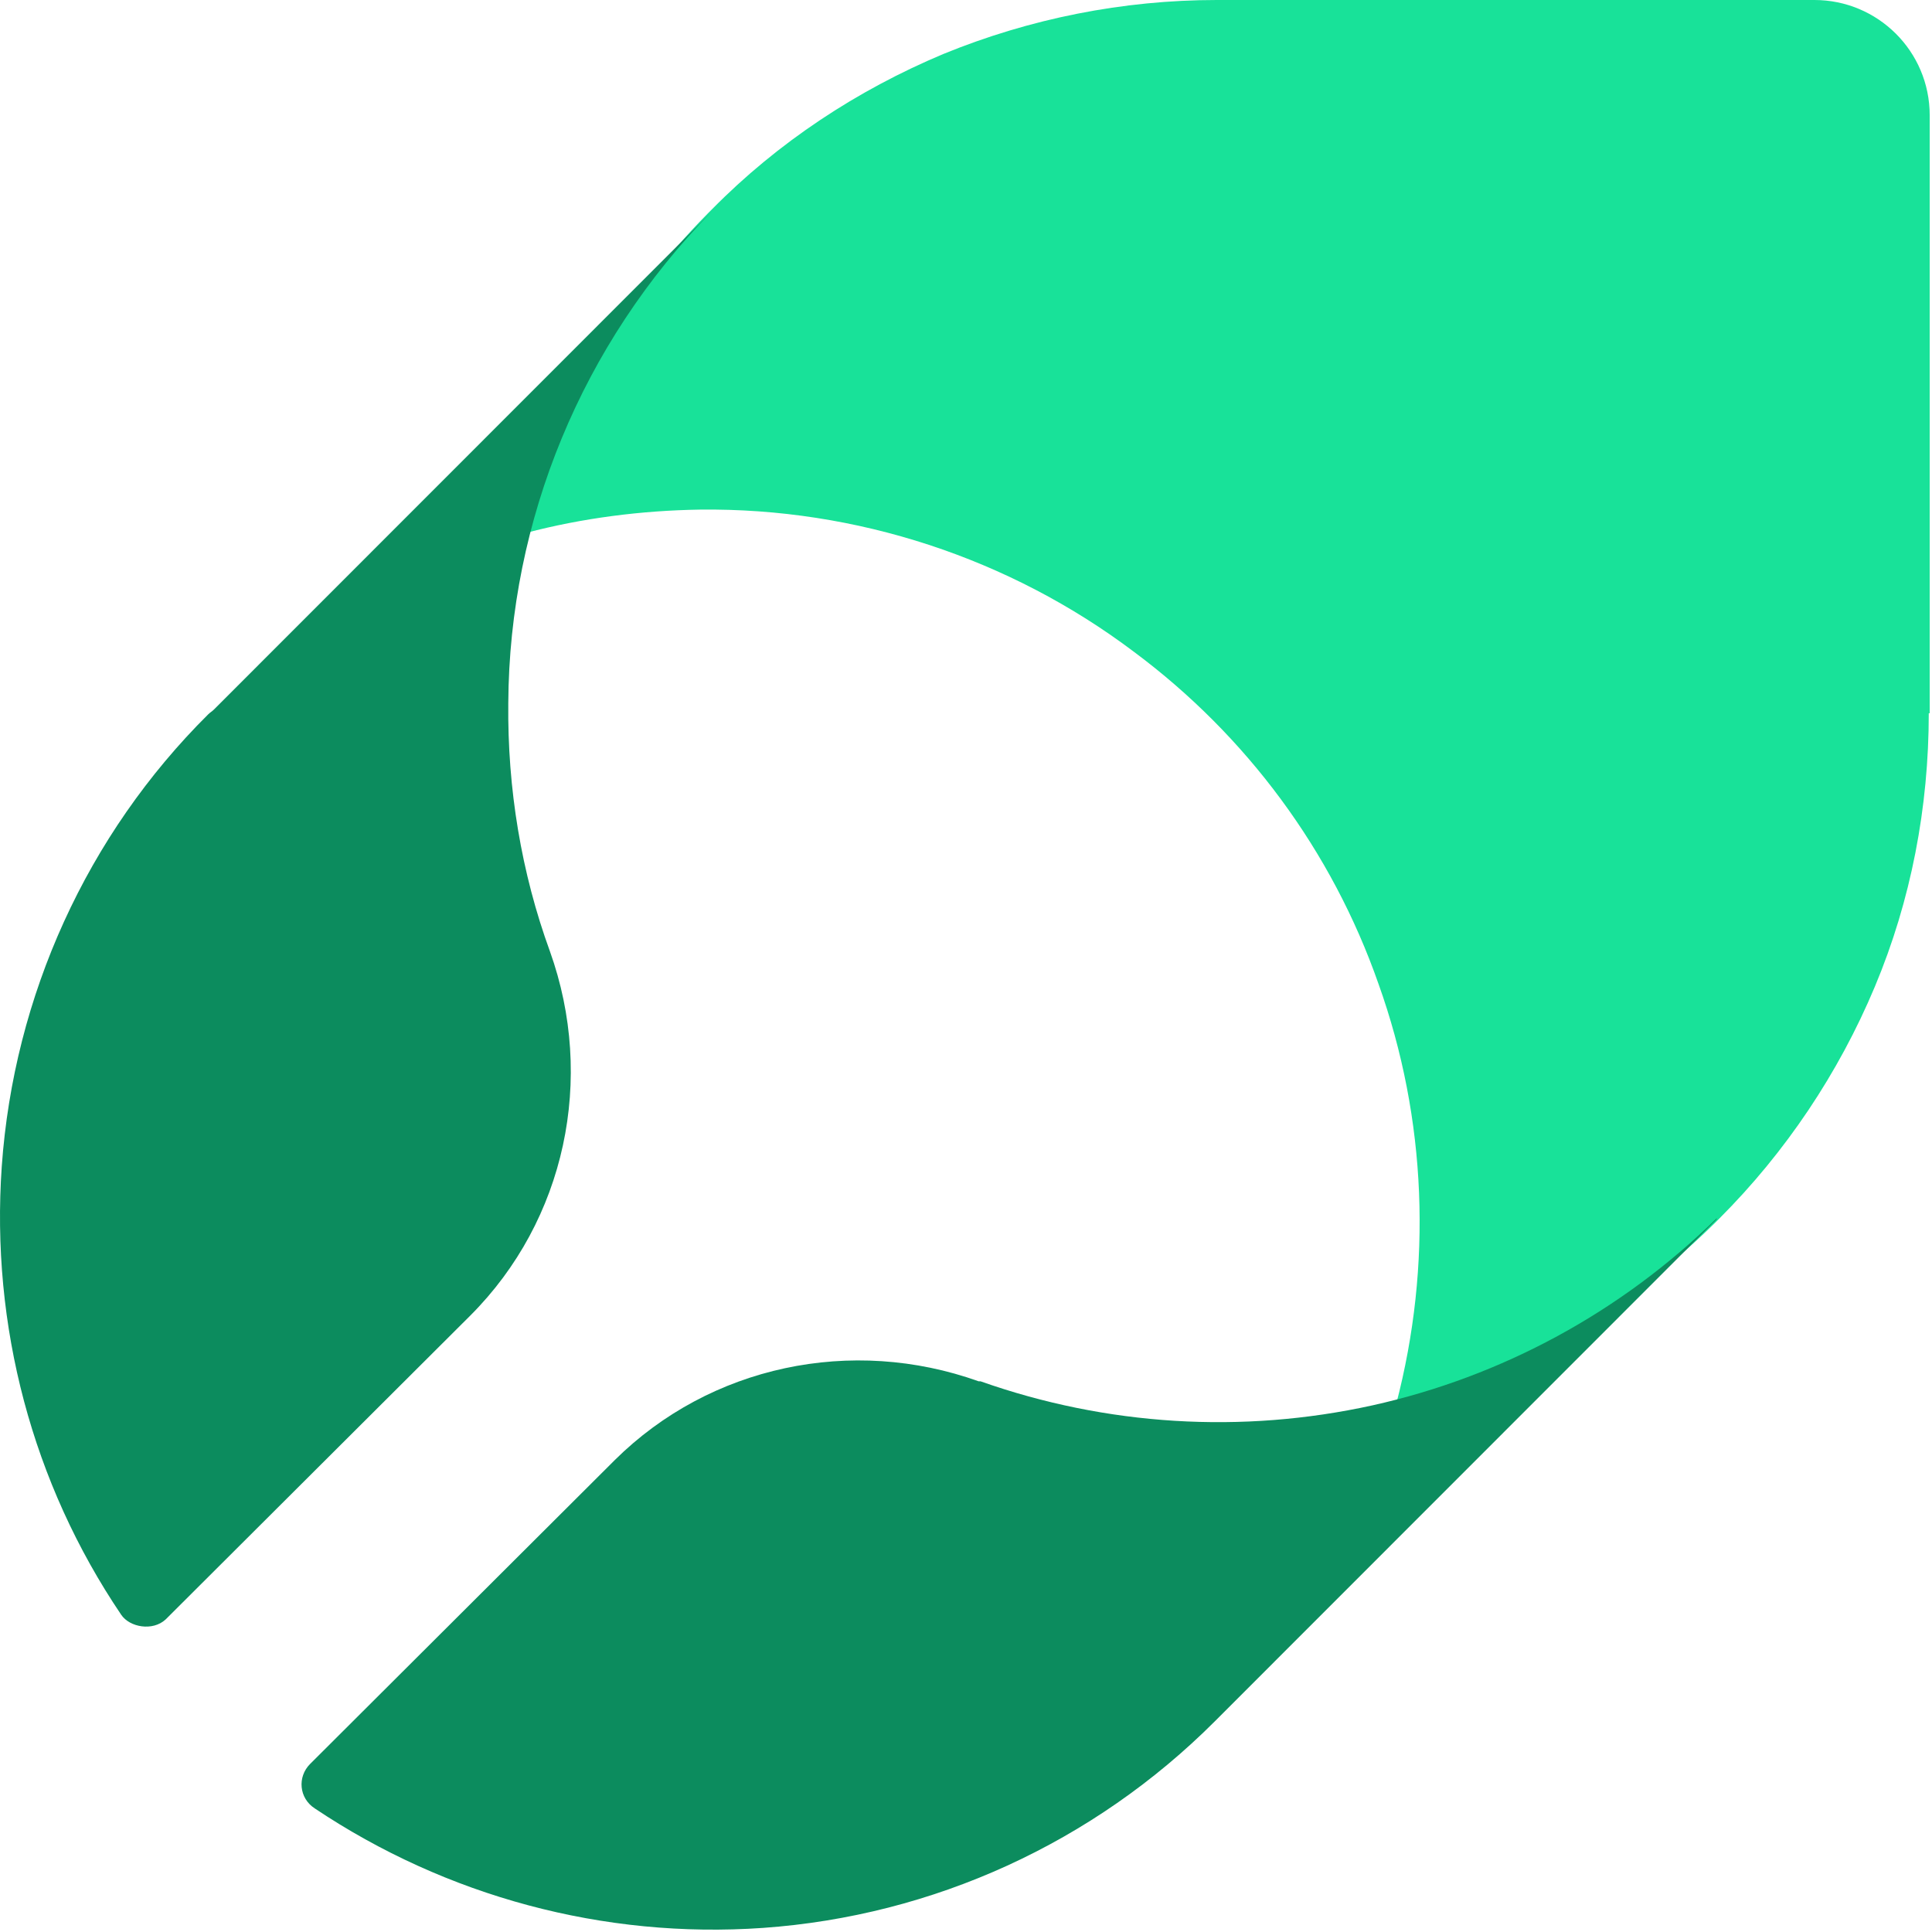
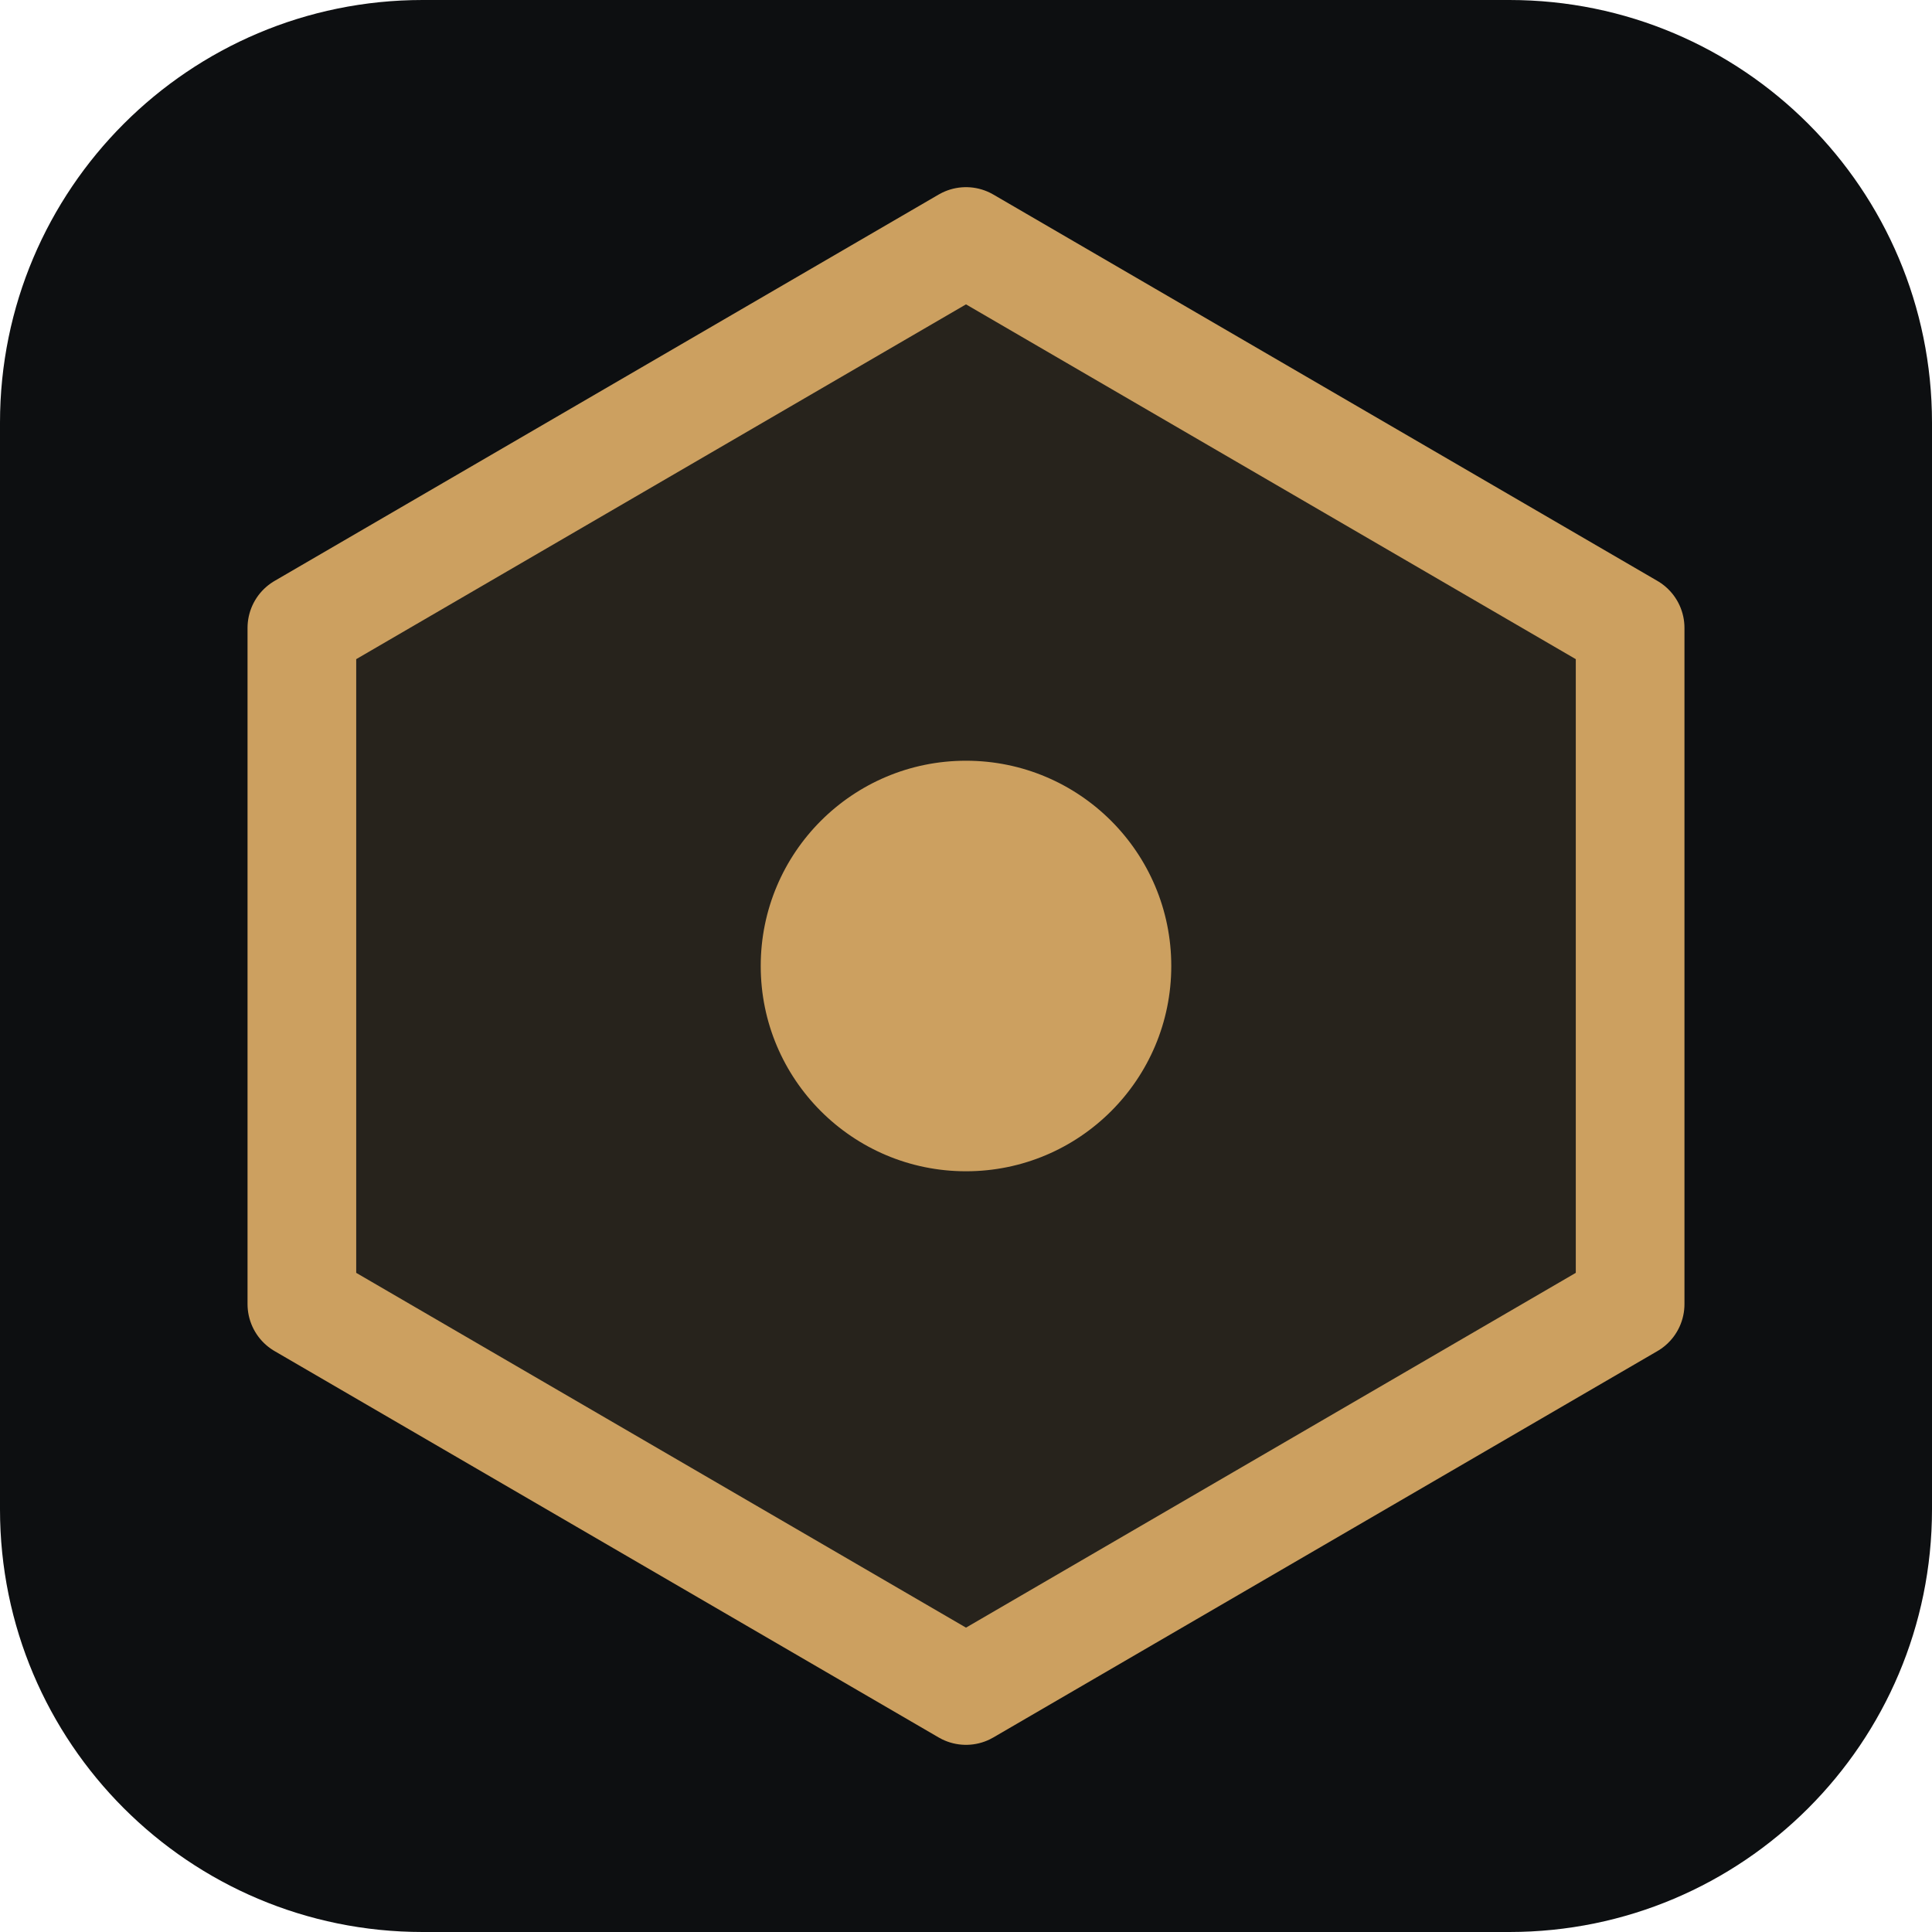
- <svg xmlns="http://www.w3.org/2000/svg" width="502" height="502" viewBox="0 0 502 502" fill="none">
-   <path d="M501.402 185.33V29.962C501.402 13.29 487.876 0 471.453 0H316.156C291.763 0 267.611 4.832 245.15 14.014C222.689 23.438 202.16 36.969 185.012 54.367L183.804 55.575C161.101 78.53 144.92 107.042 136.708 138.454C151.441 134.588 166.656 132.655 181.871 132.413C222.447 131.93 262.298 144.978 294.661 169.383C323.885 191.13 346.104 221.092 358.18 255.645C370.739 290.681 372.188 328.859 362.769 364.862C393.925 356.647 422.666 340.457 445.611 317.744L446.818 316.536C463.966 299.38 477.732 278.841 487.151 256.37C496.571 233.898 501.16 209.735 501.16 185.33H501.402Z" fill="#18E299" />
-   <path d="M132.071 182.706C132.312 135.044 151.32 89.307 184.764 55.125L55.557 184.391C55.076 184.873 54.594 185.113 54.113 185.595C22.593 216.888 3.586 258.774 0.458 303.066C-2.43 344.47 8.397 385.392 31.496 419.575C33.699 422.835 39.677 423.907 43.046 420.778L122.206 341.822C146.989 317.028 154.689 280.198 142.899 247.219C135.44 226.758 131.831 204.852 132.071 182.706Z" fill="#0C8C5E" />
-   <path d="M446.067 316.547C421.284 340.86 390.245 357.71 356.56 365.172C322.634 372.635 287.506 370.468 254.783 358.914C254.783 358.914 254.542 358.914 254.301 358.914C221.338 347.118 184.525 354.821 159.742 379.375L80.581 458.331C77.212 461.701 77.694 467.238 81.784 469.885C115.95 492.754 156.855 503.827 198.24 500.938C242.512 497.809 284.137 478.792 315.656 447.258L316.859 446.054L446.067 316.788V316.547Z" fill="#0C8C5E" />
+ <svg xmlns="http://www.w3.org/2000/svg" viewBox="0 0 32 32" width="32" height="32" fill="none">
+   <rect width="32" height="32" rx="7" fill="#0D0F11" />
+   <polygon points="16,4 27,10.4 27,21.6 16,28 5,21.6 5,10.4" stroke="#CCA060" stroke-width="1.8" fill="#CCA060" fill-opacity="0.14" stroke-linejoin="round" />
+   <circle cx="16" cy="16" r="3.4" fill="#CCA060" />
</svg>
